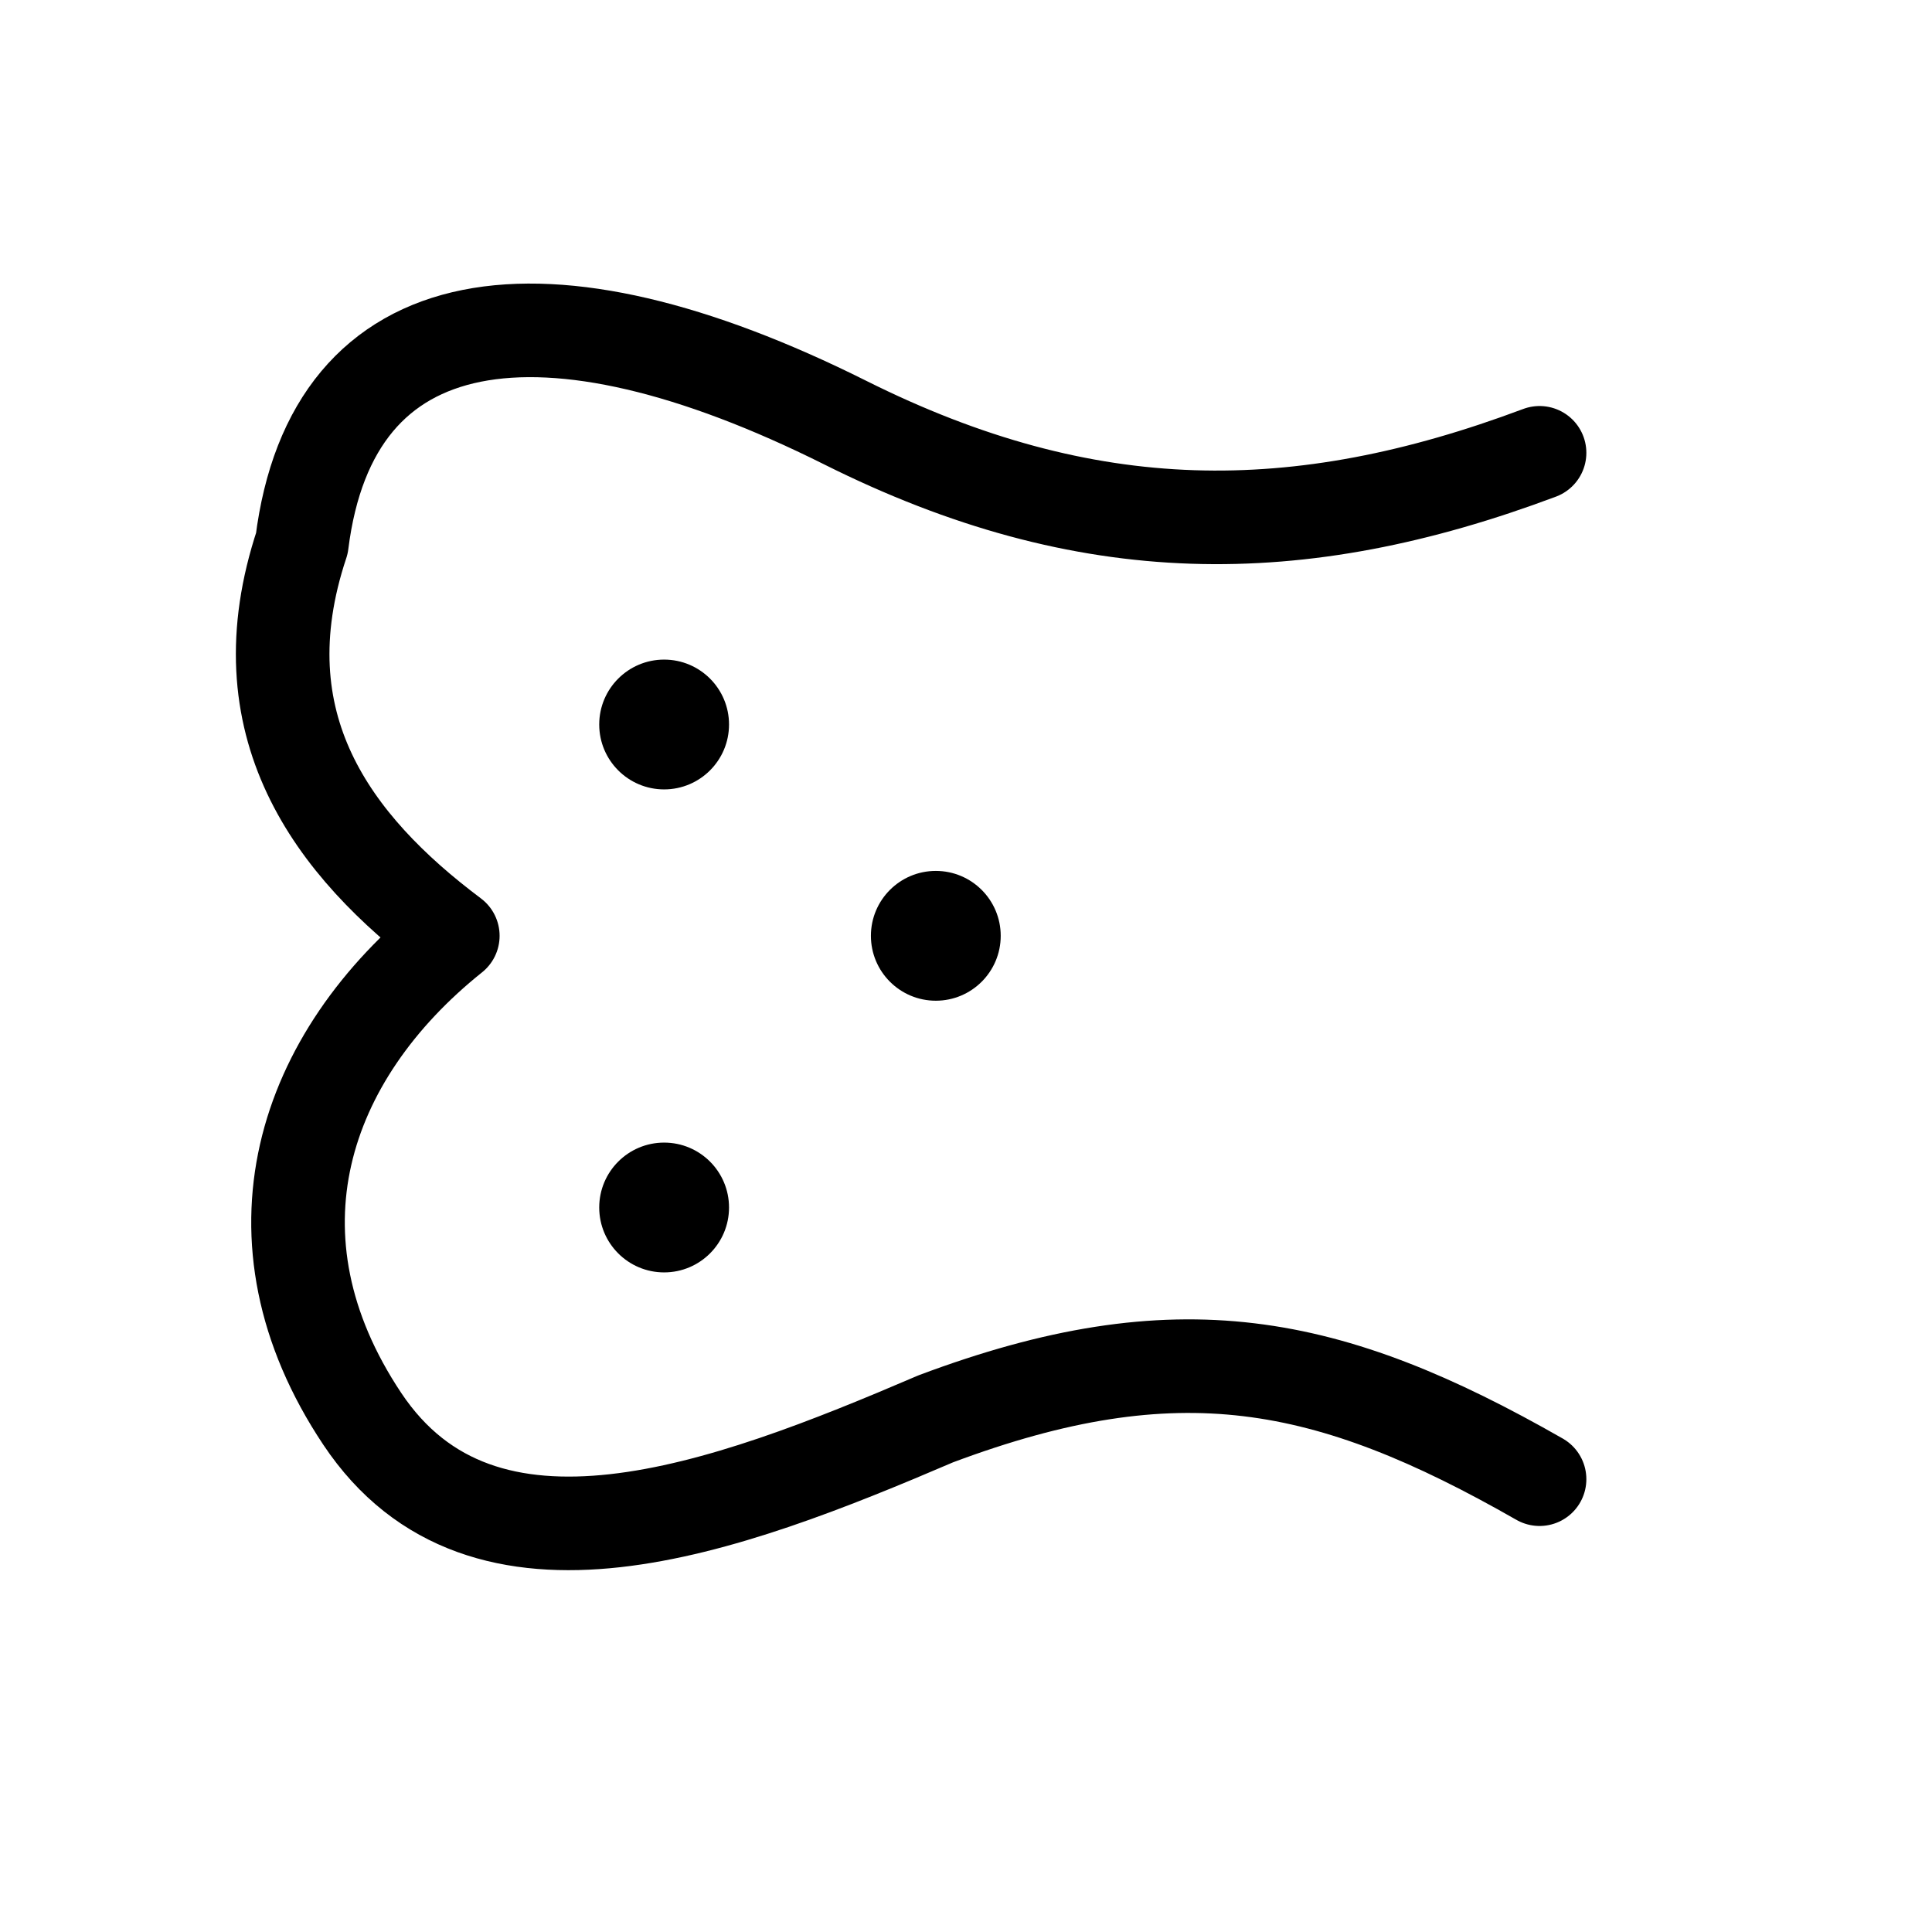
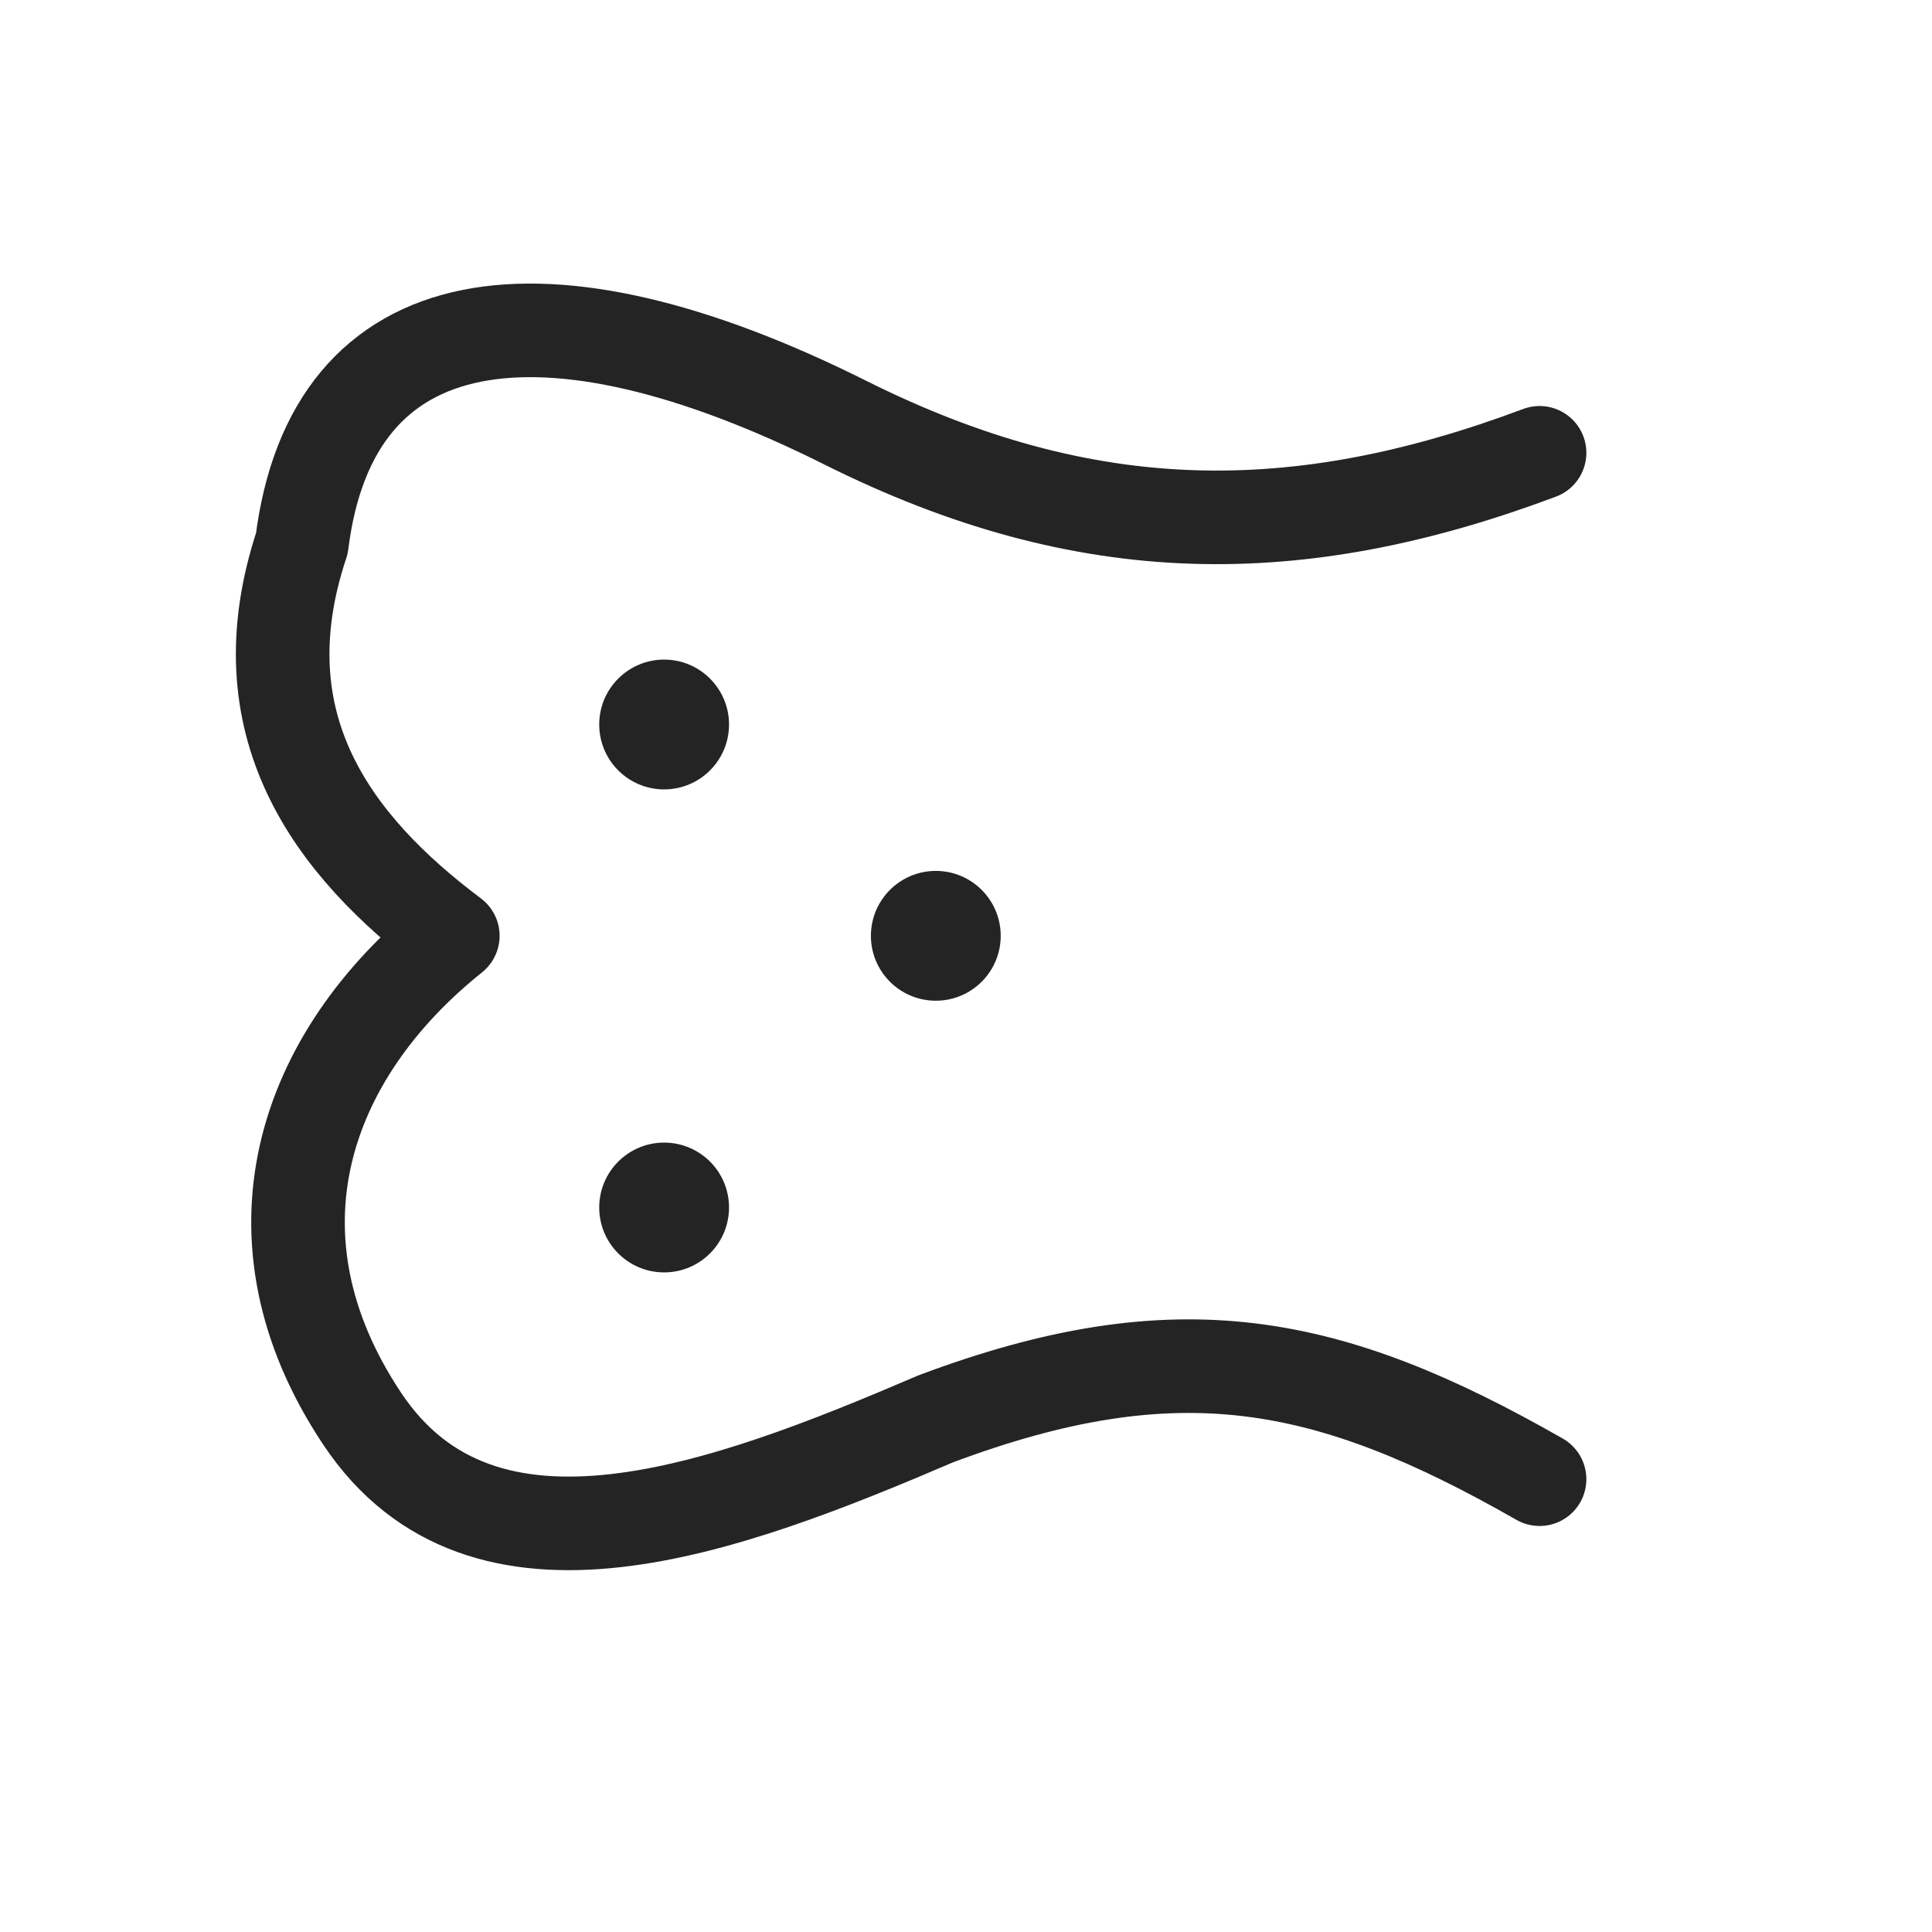
<svg xmlns="http://www.w3.org/2000/svg" viewBox="0 0 64 64" width="64" height="64" role="img" aria-label="Шестеричная служба">
-   <g fill="none" stroke="currentColor" stroke-width="3.1" stroke-linecap="round" stroke-linejoin="round">
+   <g fill="none" stroke="#242424" stroke-width="3.1" stroke-linecap="round" stroke-linejoin="round">
    <path d="M51 15 C43 18 36 18 28 14 C18 9 11 10 10 18 C8 24 11 28 15 31 C10 35 8 41 12 47 C16 53 24 50 31 47 C39 44 44 45 51 49" />
-     <g fill="currentColor" stroke="none">
+     <g fill="#242424" stroke="none">
      <circle cx="22" cy="24" r="2.15" />
      <circle cx="31" cy="31" r="2.15" />
      <circle cx="22" cy="40" r="2.15" />
    </g>
  </g>
</svg>
